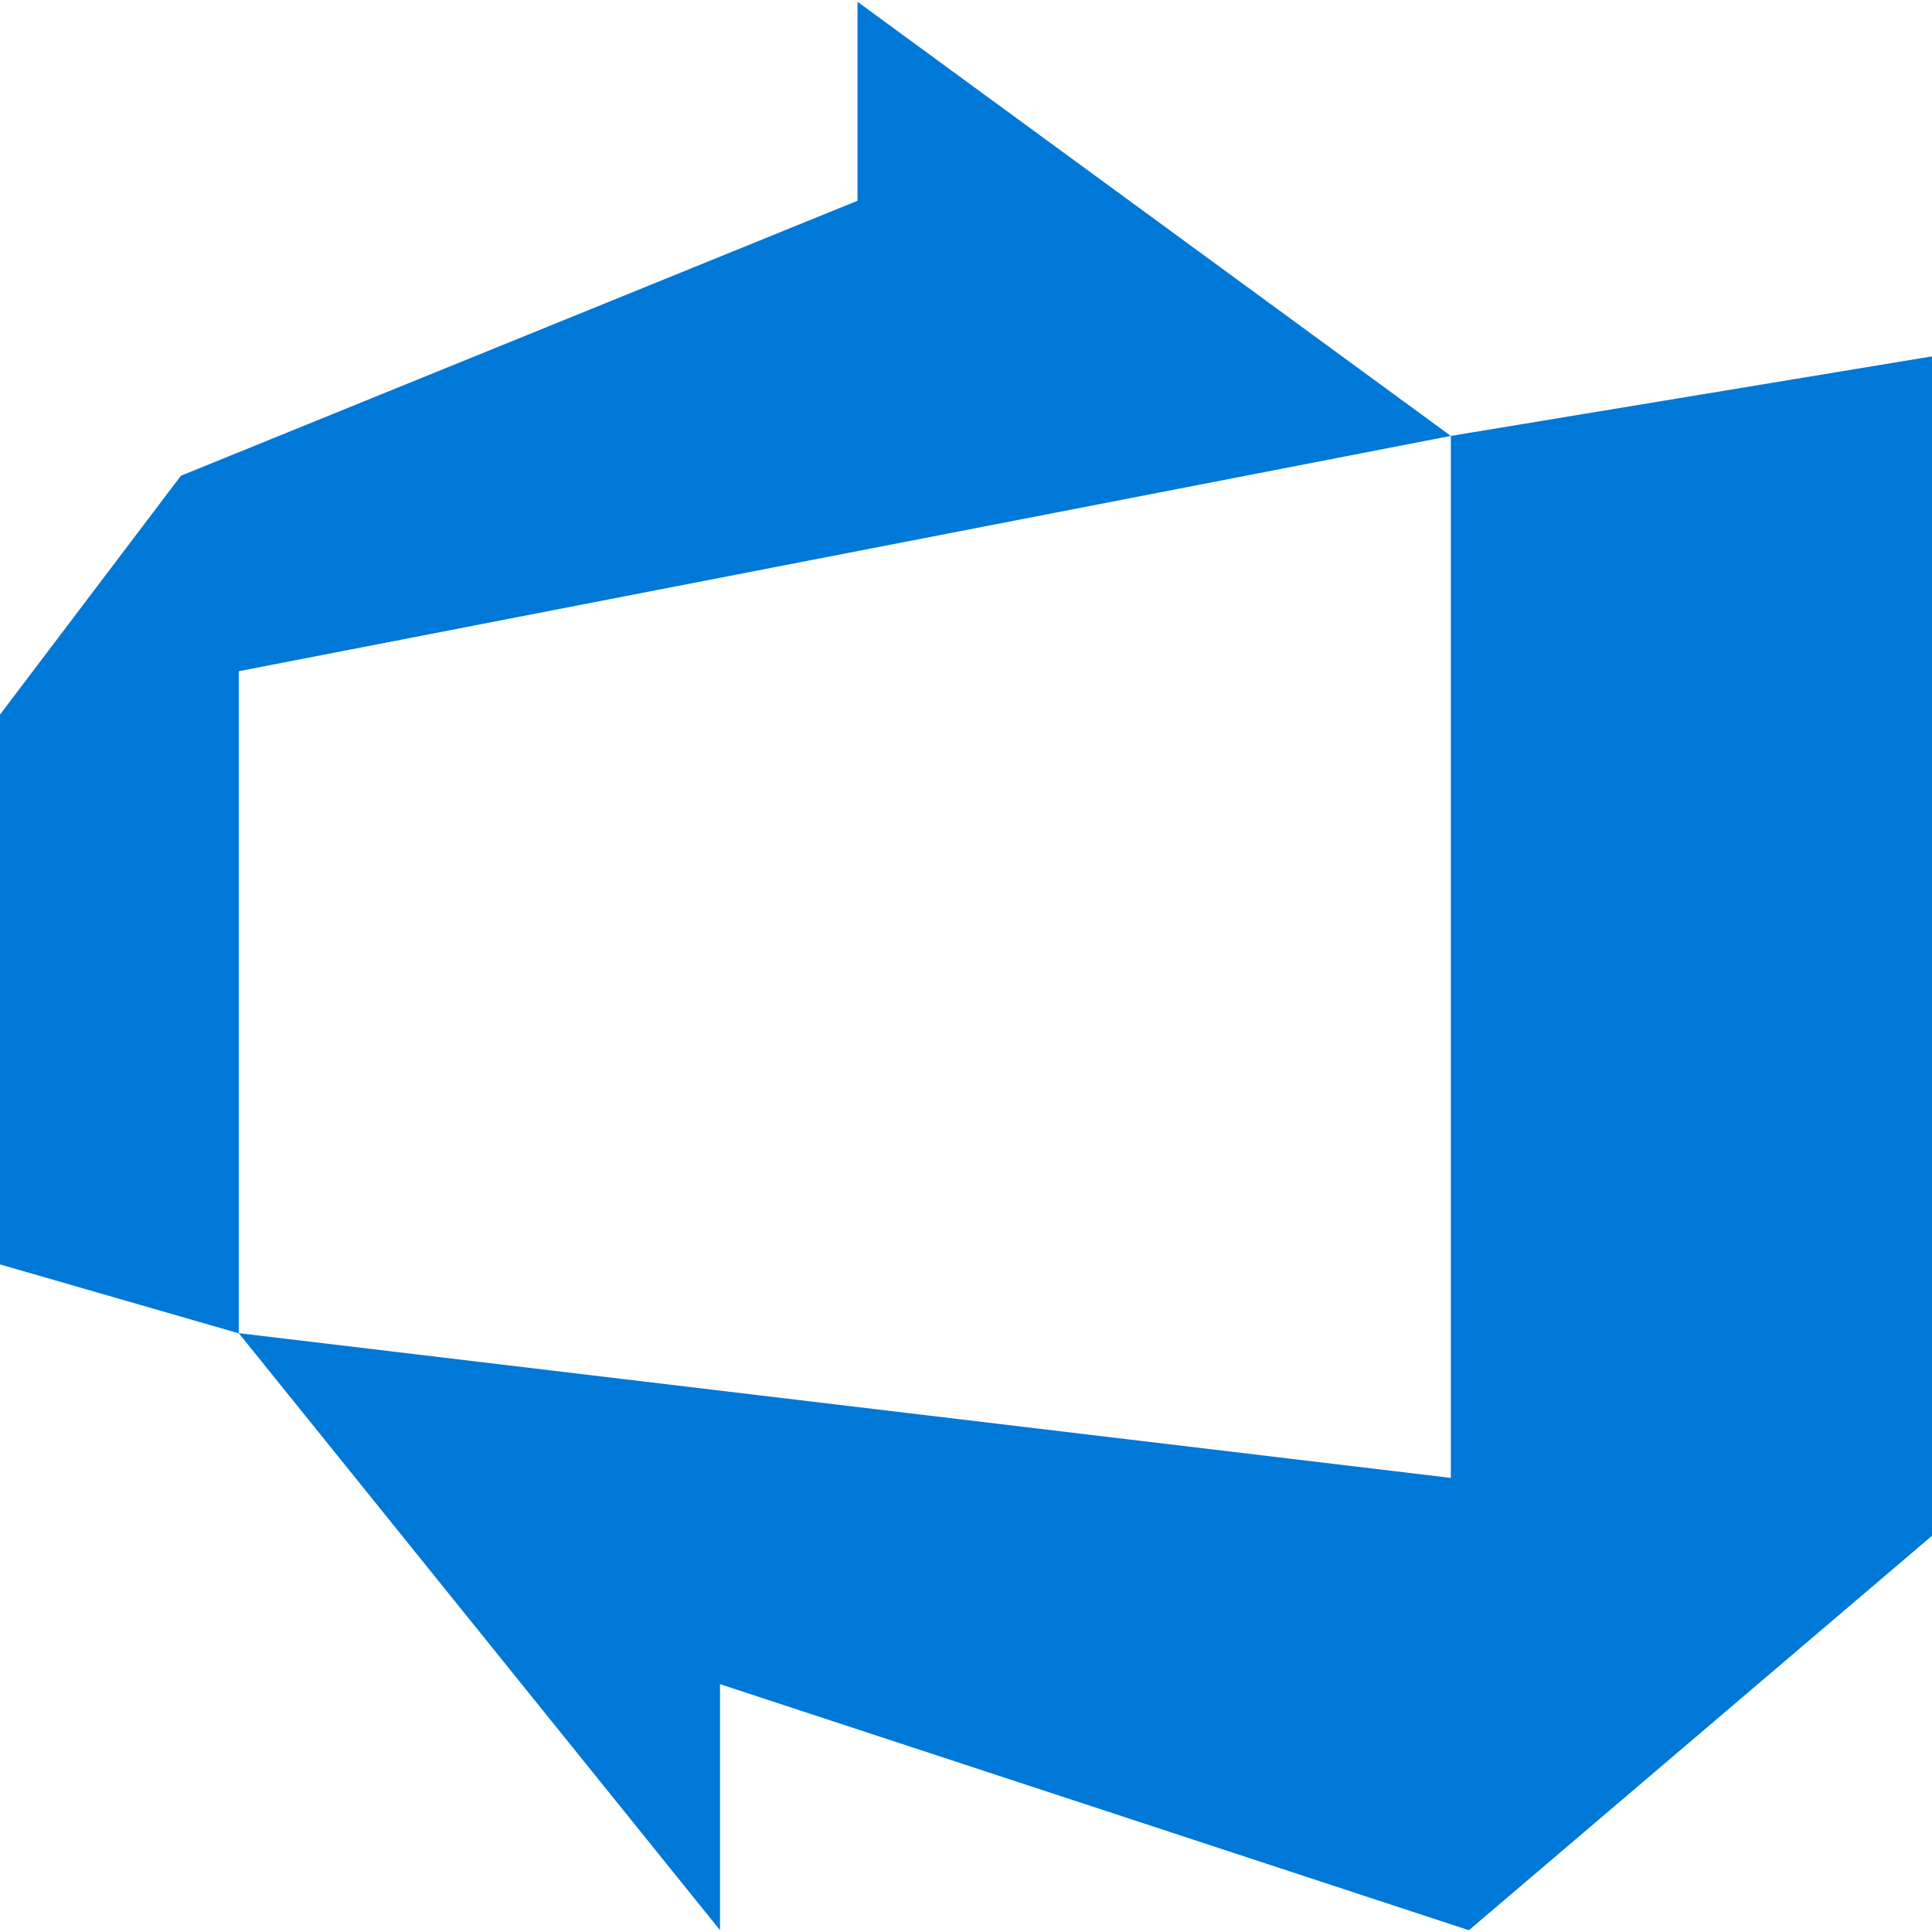
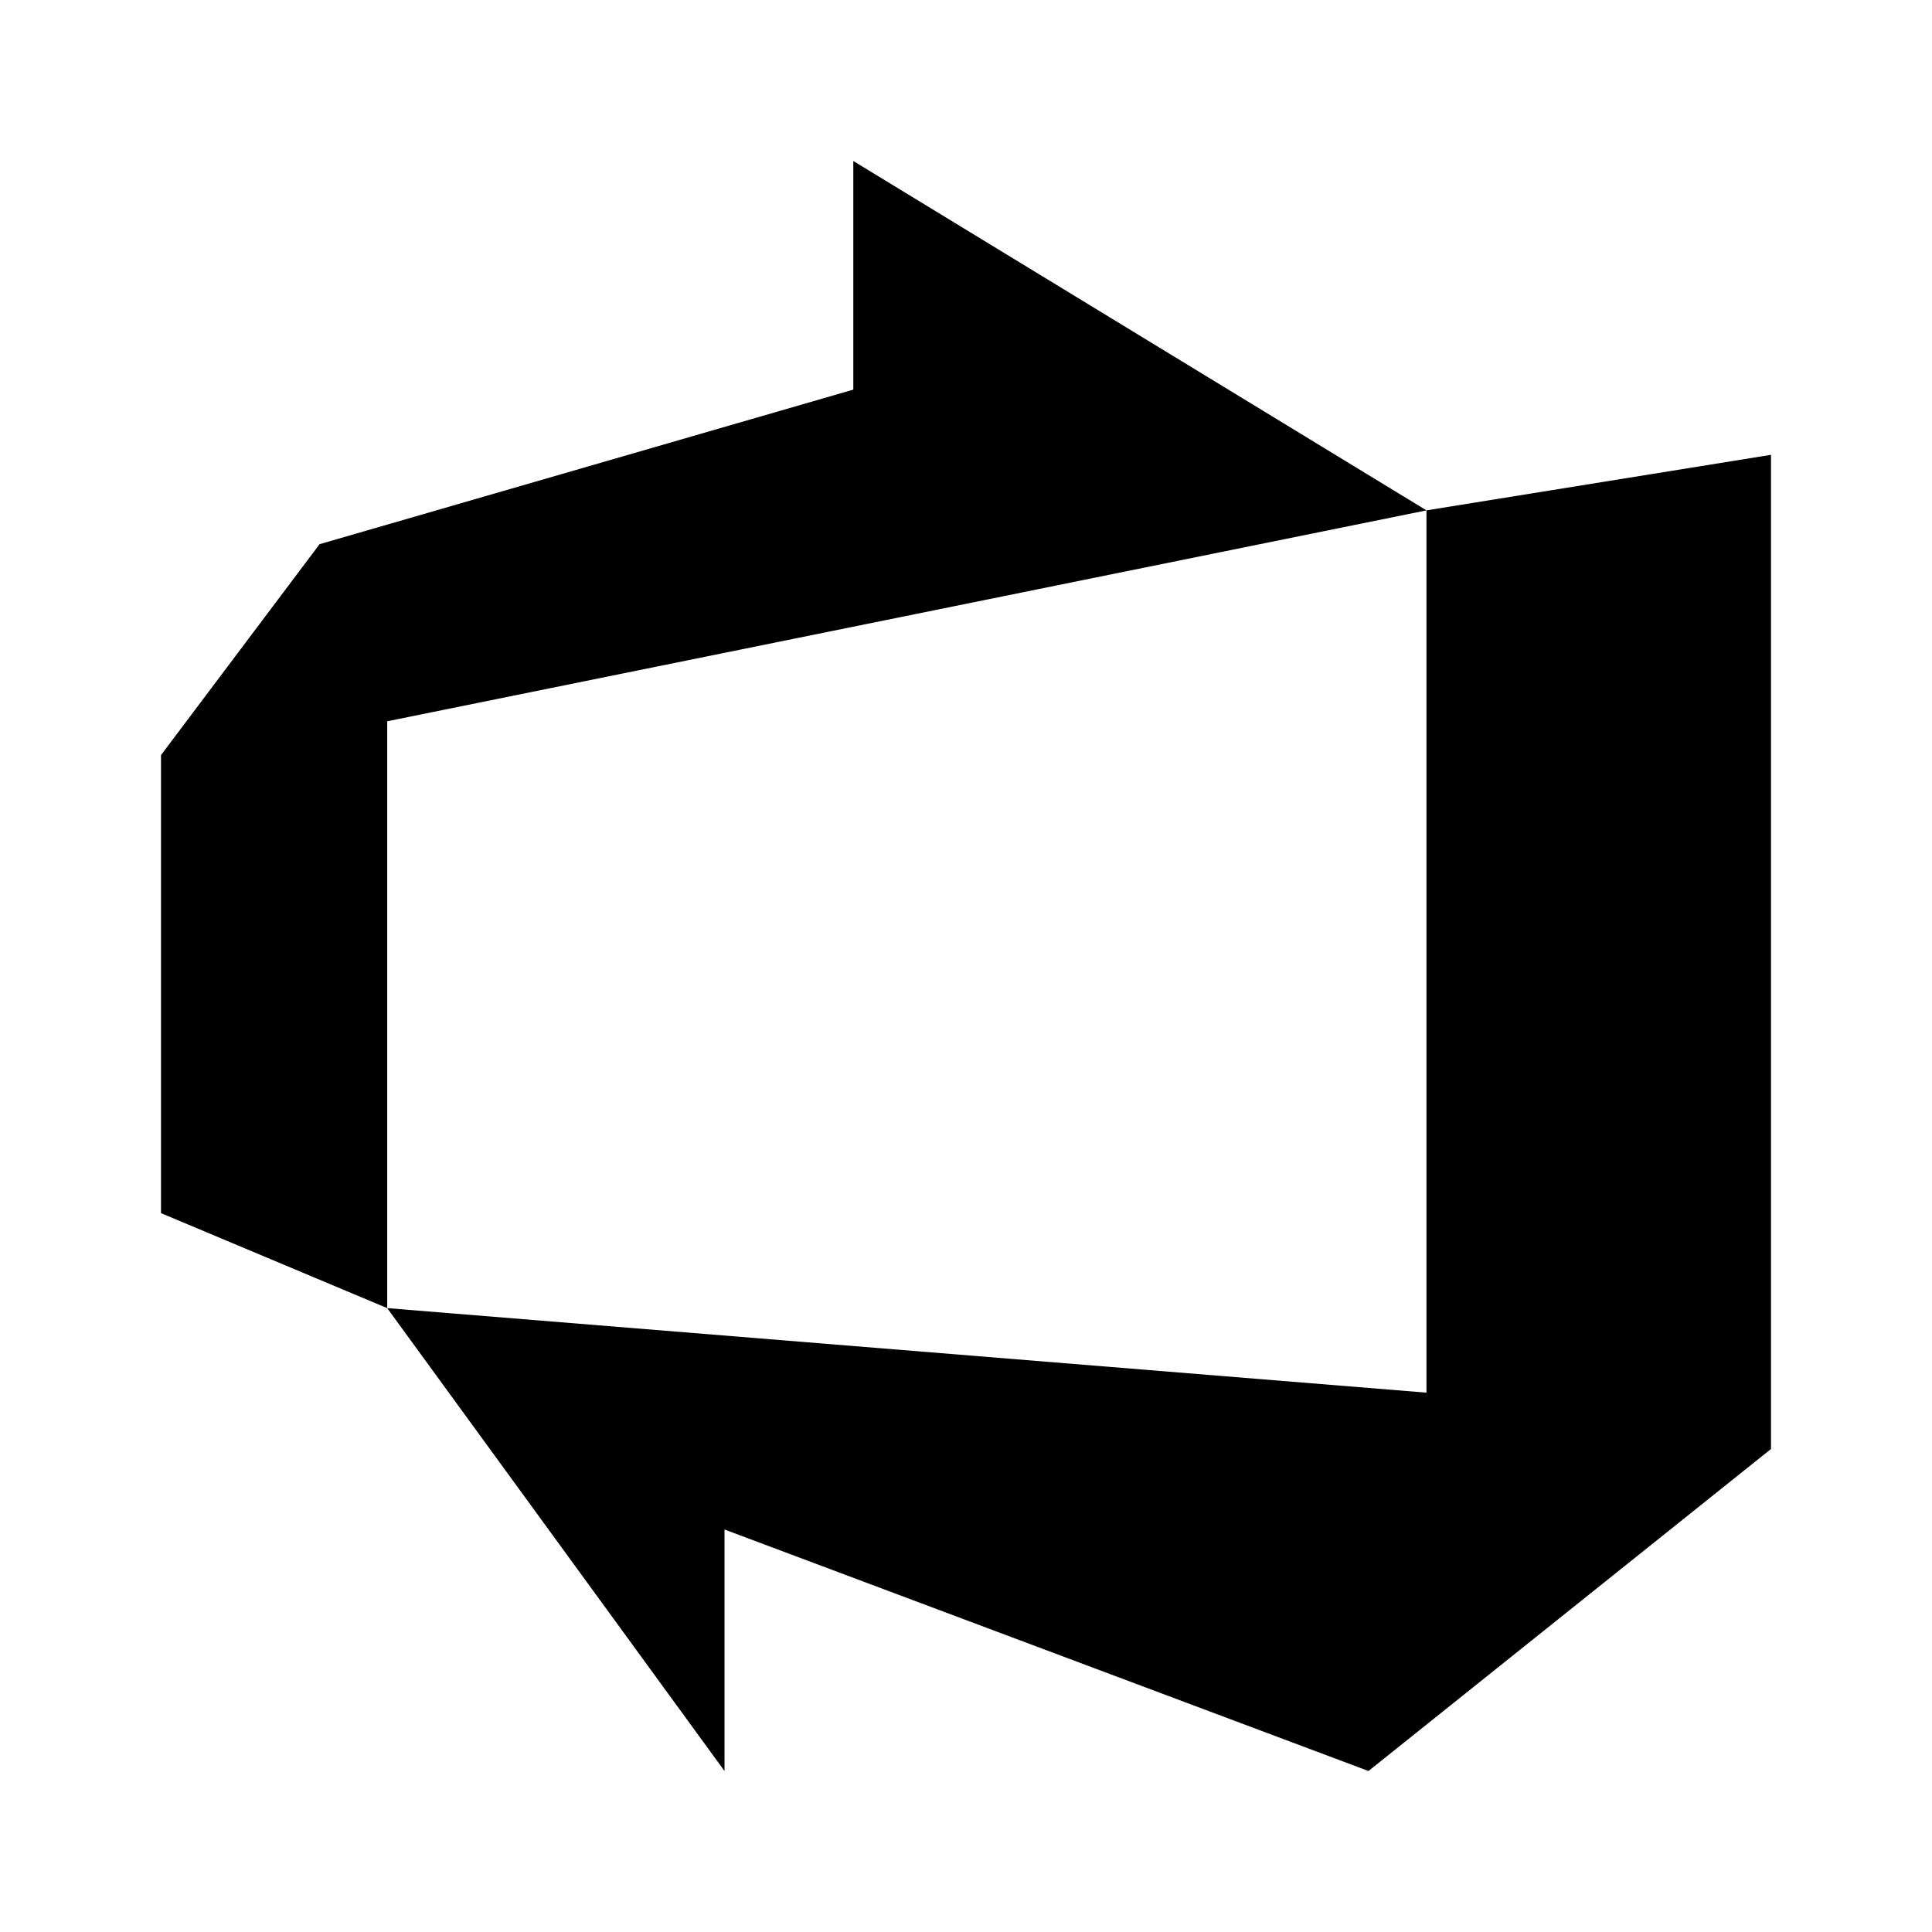
- <svg xmlns="http://www.w3.org/2000/svg" viewBox="0 0 24 24" width="24" height="24">
-   <path d="M0 8.877L2.247 5.91l8.405-3.416V.022l7.37 5.393L2.966 8.338v8.225L0 15.707zm24-4.45v14.651l-5.753 4.9-9.303-3.057v3.056l-5.978-7.416 15.057 1.798V5.415z" fill="#0078d7" />
+ <svg xmlns="http://www.w3.org/2000/svg" height="24" viewBox="0 0 24 24" width="24">
+   <path d="m22 18-5 4-8-3v3l-4.19-5.75 12.91 1.05v-10.96l4.28-.69zm-17.19-1.75v-7.29l12.91-2.62-7.12-4.34v2.84l-6.63 1.92-1.97 2.62v5.69z" />
</svg>
